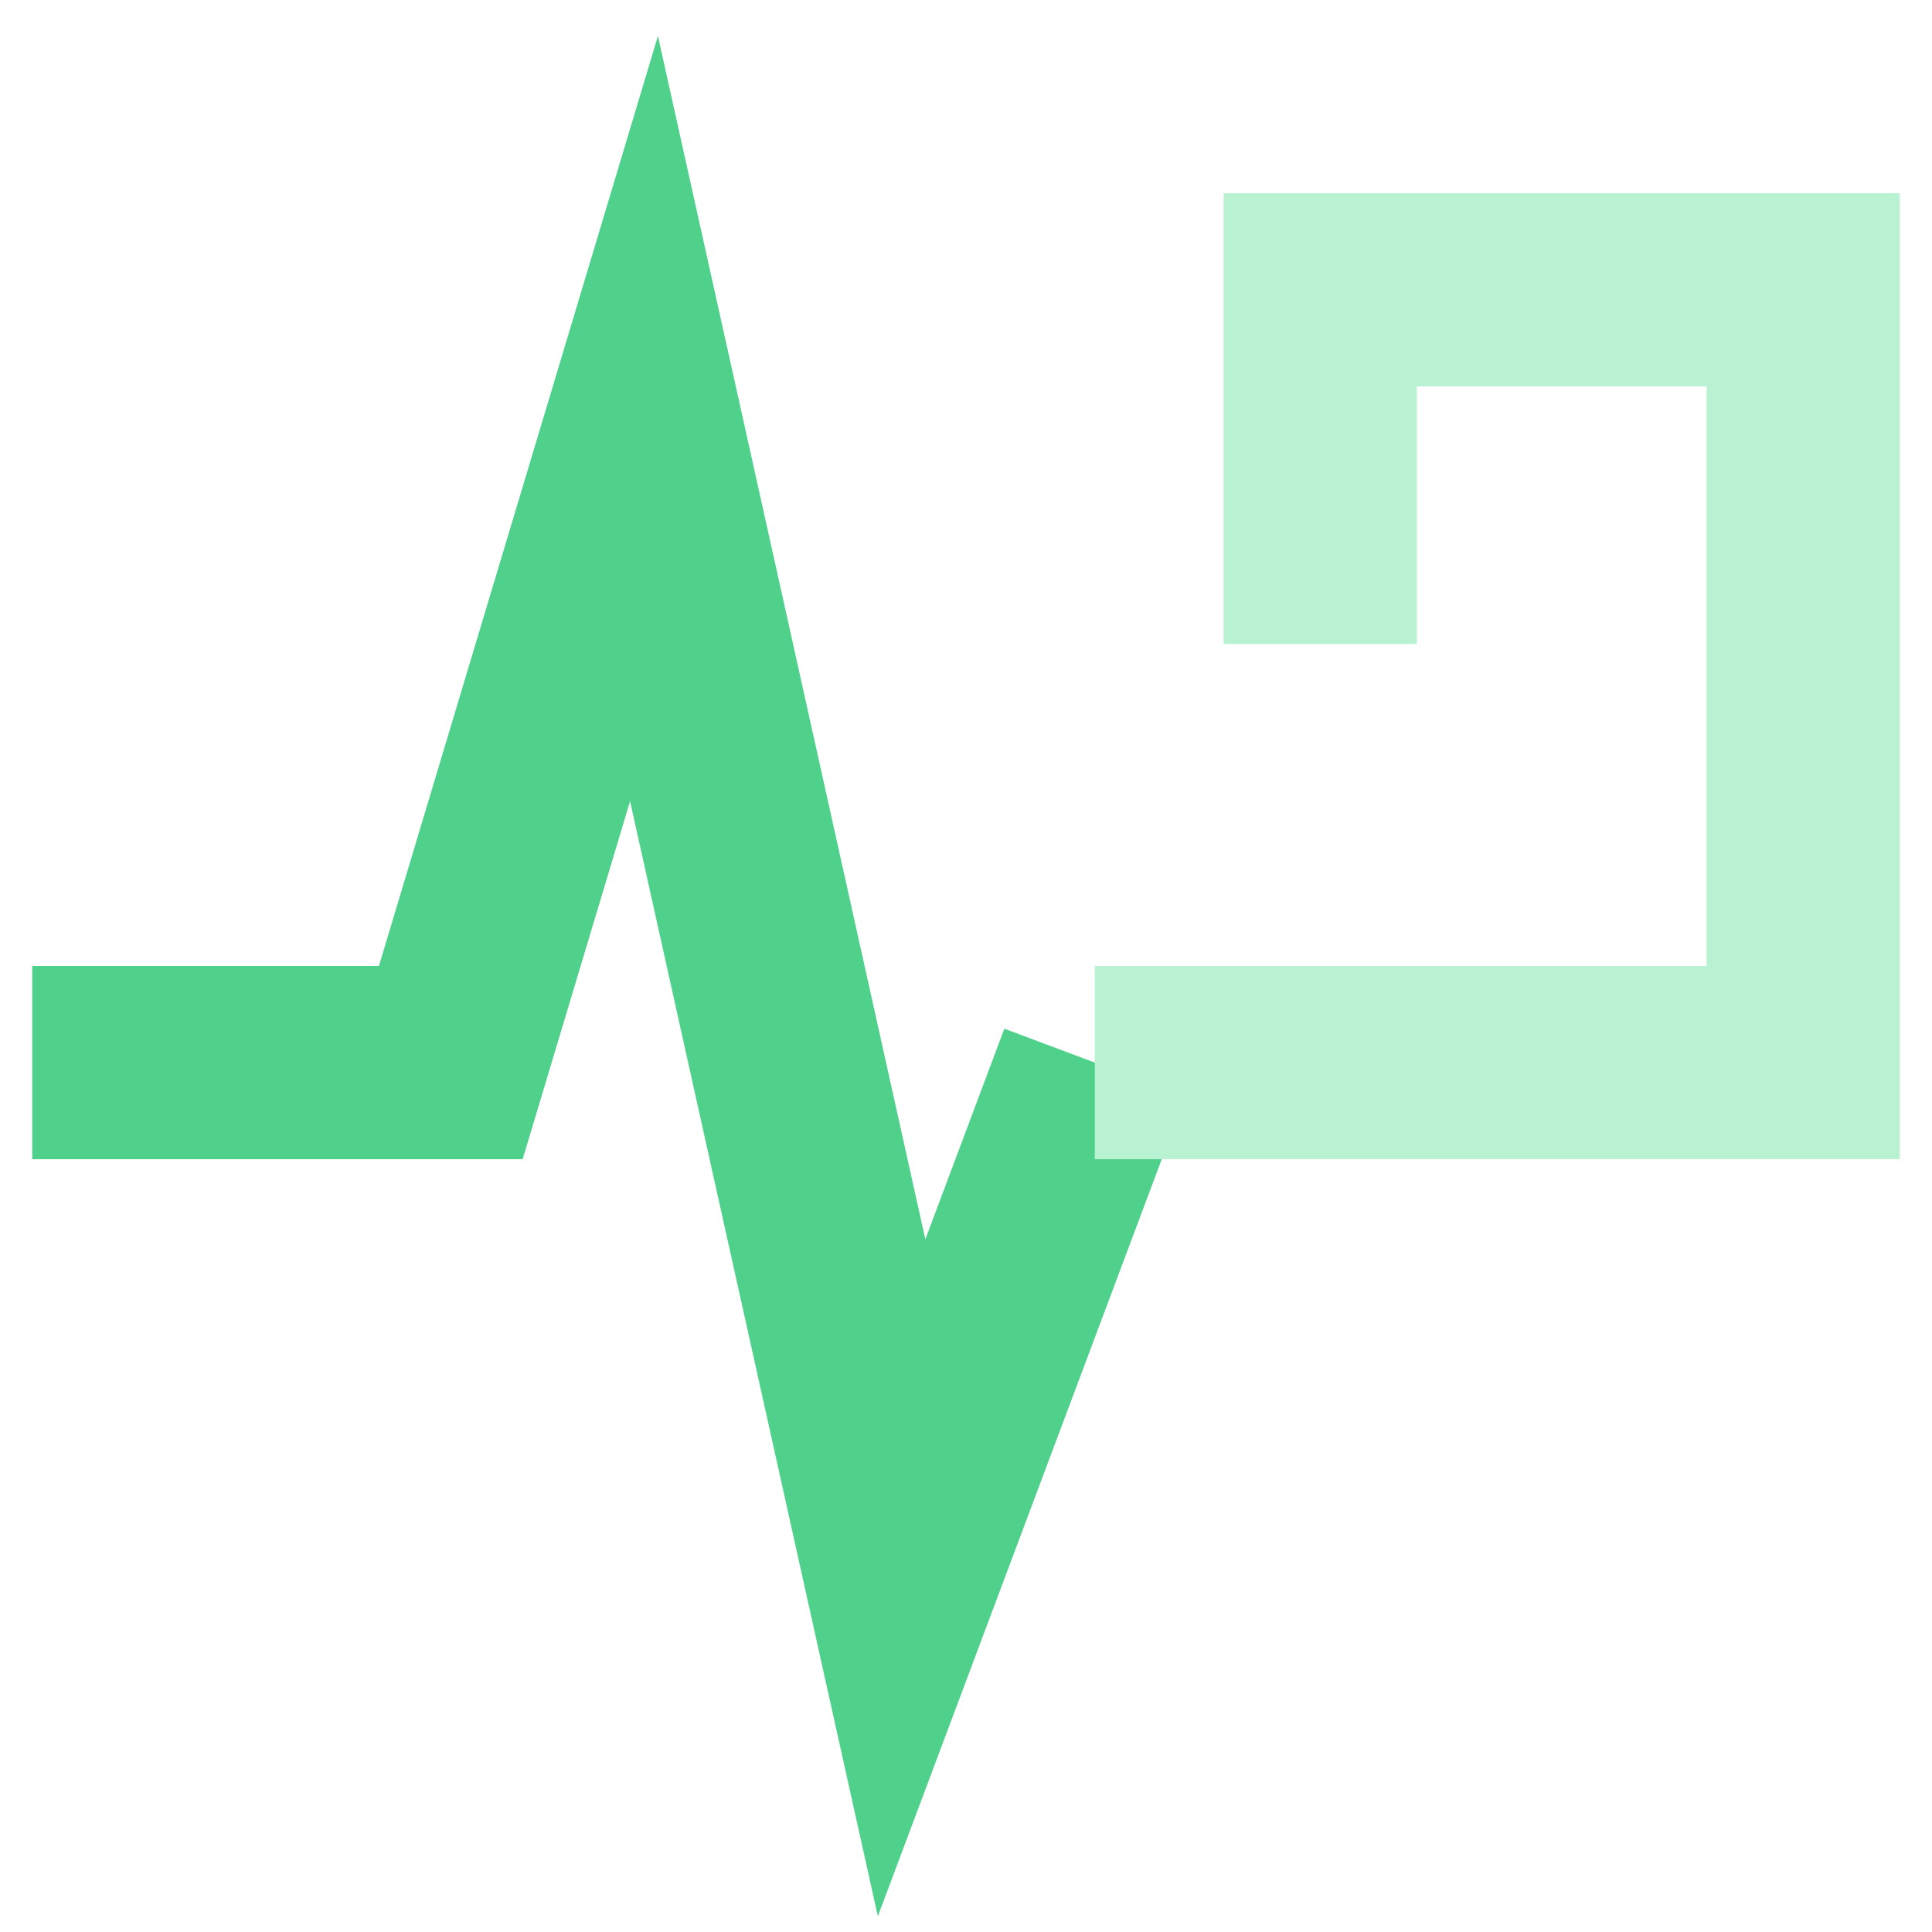
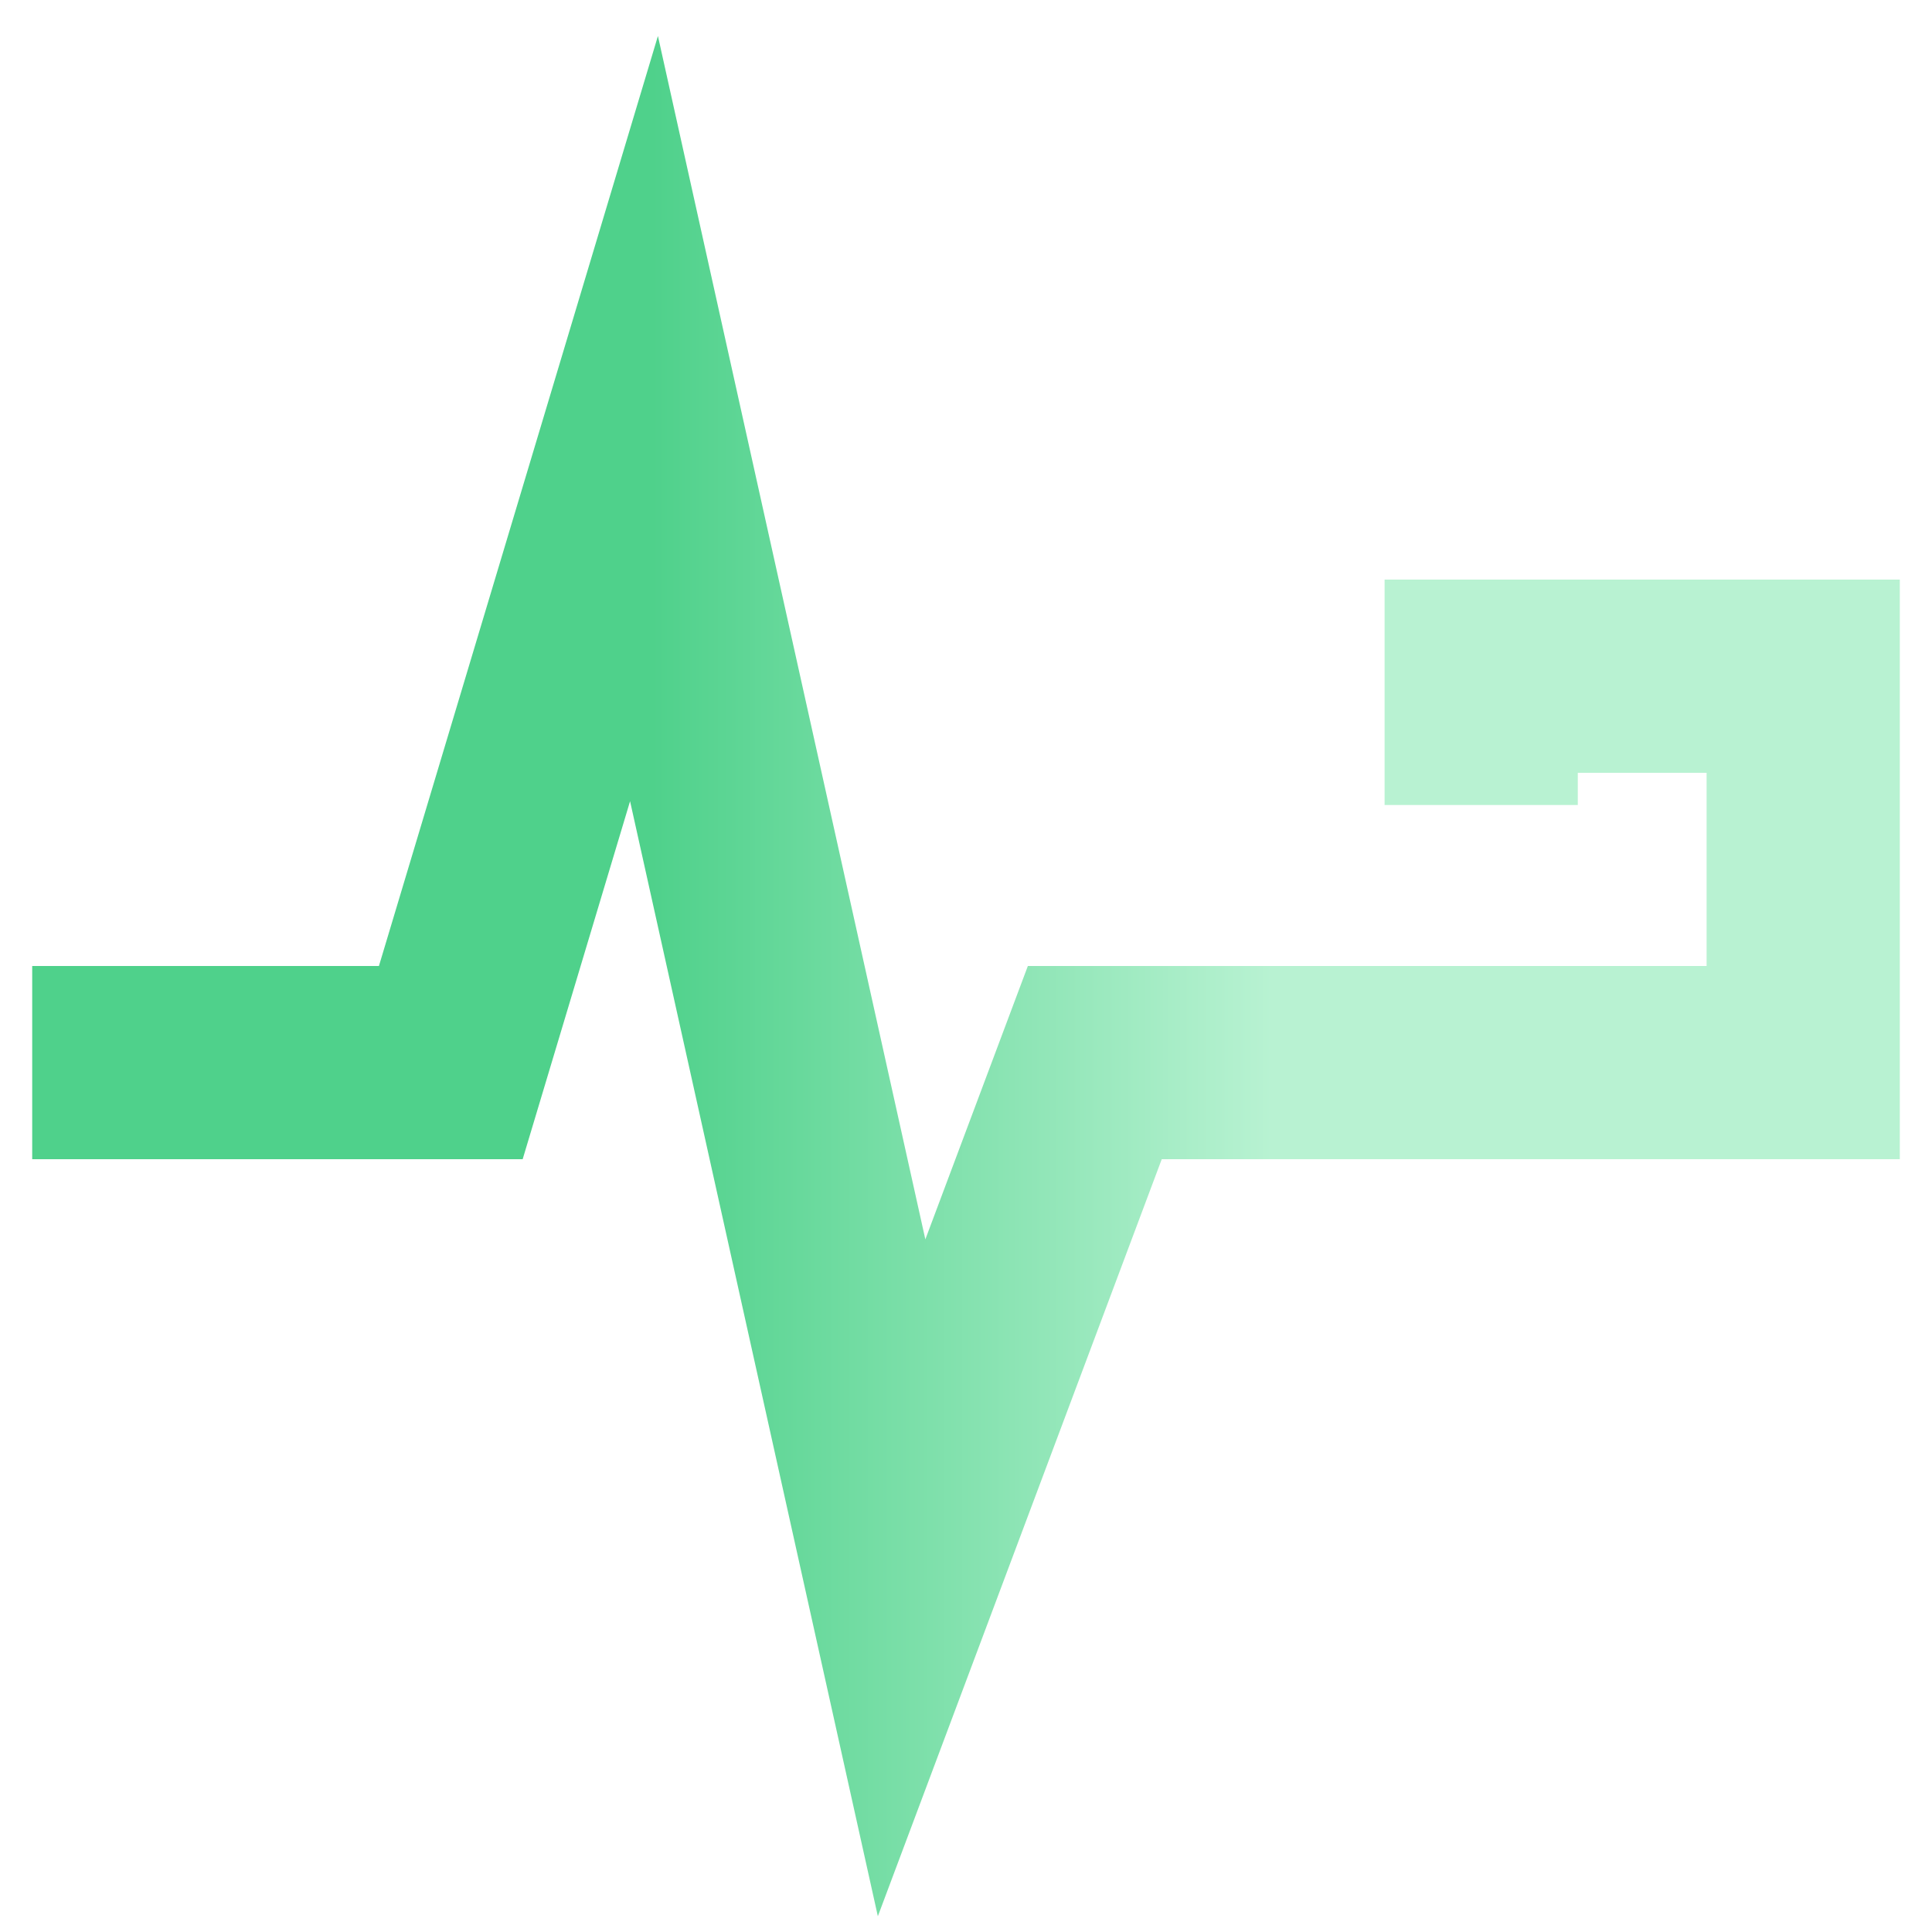
<svg xmlns="http://www.w3.org/2000/svg" viewBox="0 5 60 60">
  <style>
-     .p{stroke:#4fd18b}.t{stroke:#b8f2d2}
-     @media (prefers-color-scheme:light){.p{stroke:#17803f}.t{stroke:#0f5f2c}}
+     .a{stop-color:#4fd18b}.b{stop-color:#b8f2d2}
+     @media (prefers-color-scheme:light){.a{stop-color:#17803f}.b{stop-color:#0f5f2c}}
  </style>
  <defs>
-     <clipPath id="c">
-       <path d="M0 0H31V35H61V70H0Z" />
-     </clipPath>
+     <linearGradient id="g" gradientUnits="userSpaceOnUse" x1="1" y1="0" x2="56" y2="0">
+       <stop class="a" offset=".35" />
+       <stop class="b" offset=".7" />
+     </linearGradient>
  </defs>
-   <g fill="none" stroke-width="6" stroke-linecap="butt" stroke-linejoin="miter">
-     <path class="p" clip-path="url(#c)" d="M1 38H14L20 18L28 54L34 38" />
-     <path class="t" d="M34 38H56V14H41V25" />
-   </g>
+   <path d="M1 38H14L20 18L28 54L34 38H56V26H46V30" fill="none" stroke="url(#g)" stroke-width="6" stroke-linecap="butt" stroke-linejoin="miter" />
</svg>
